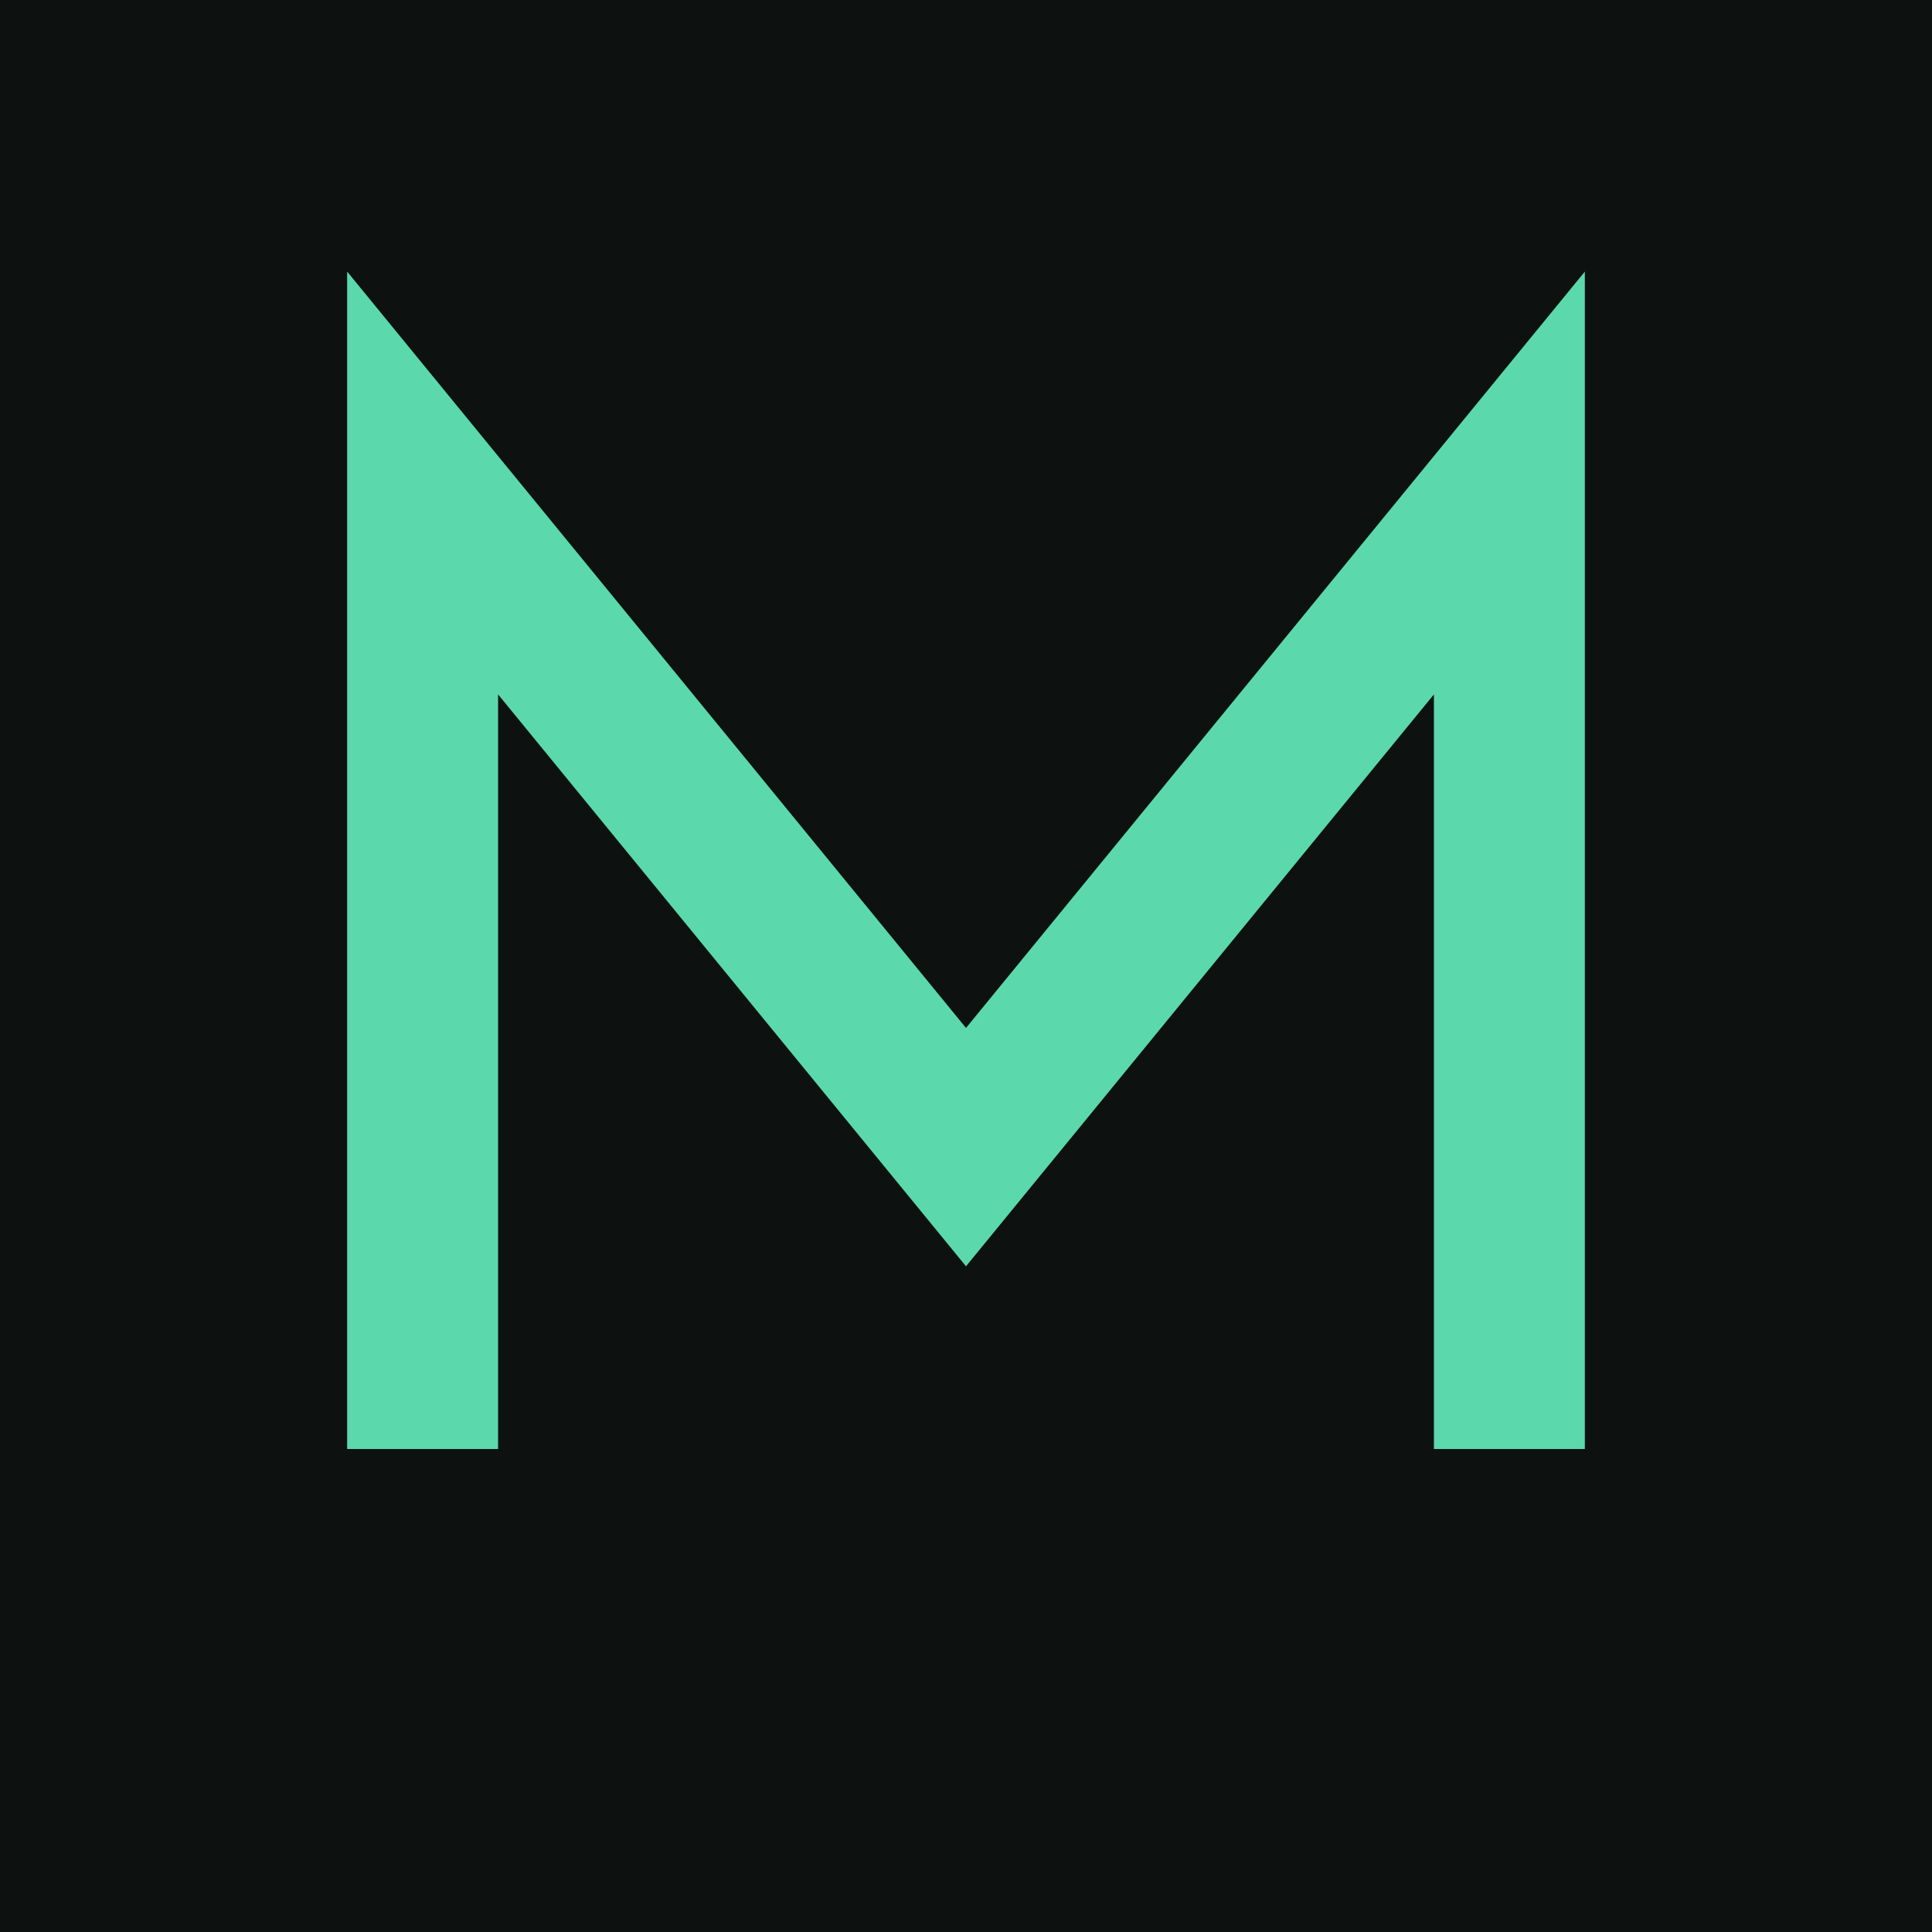
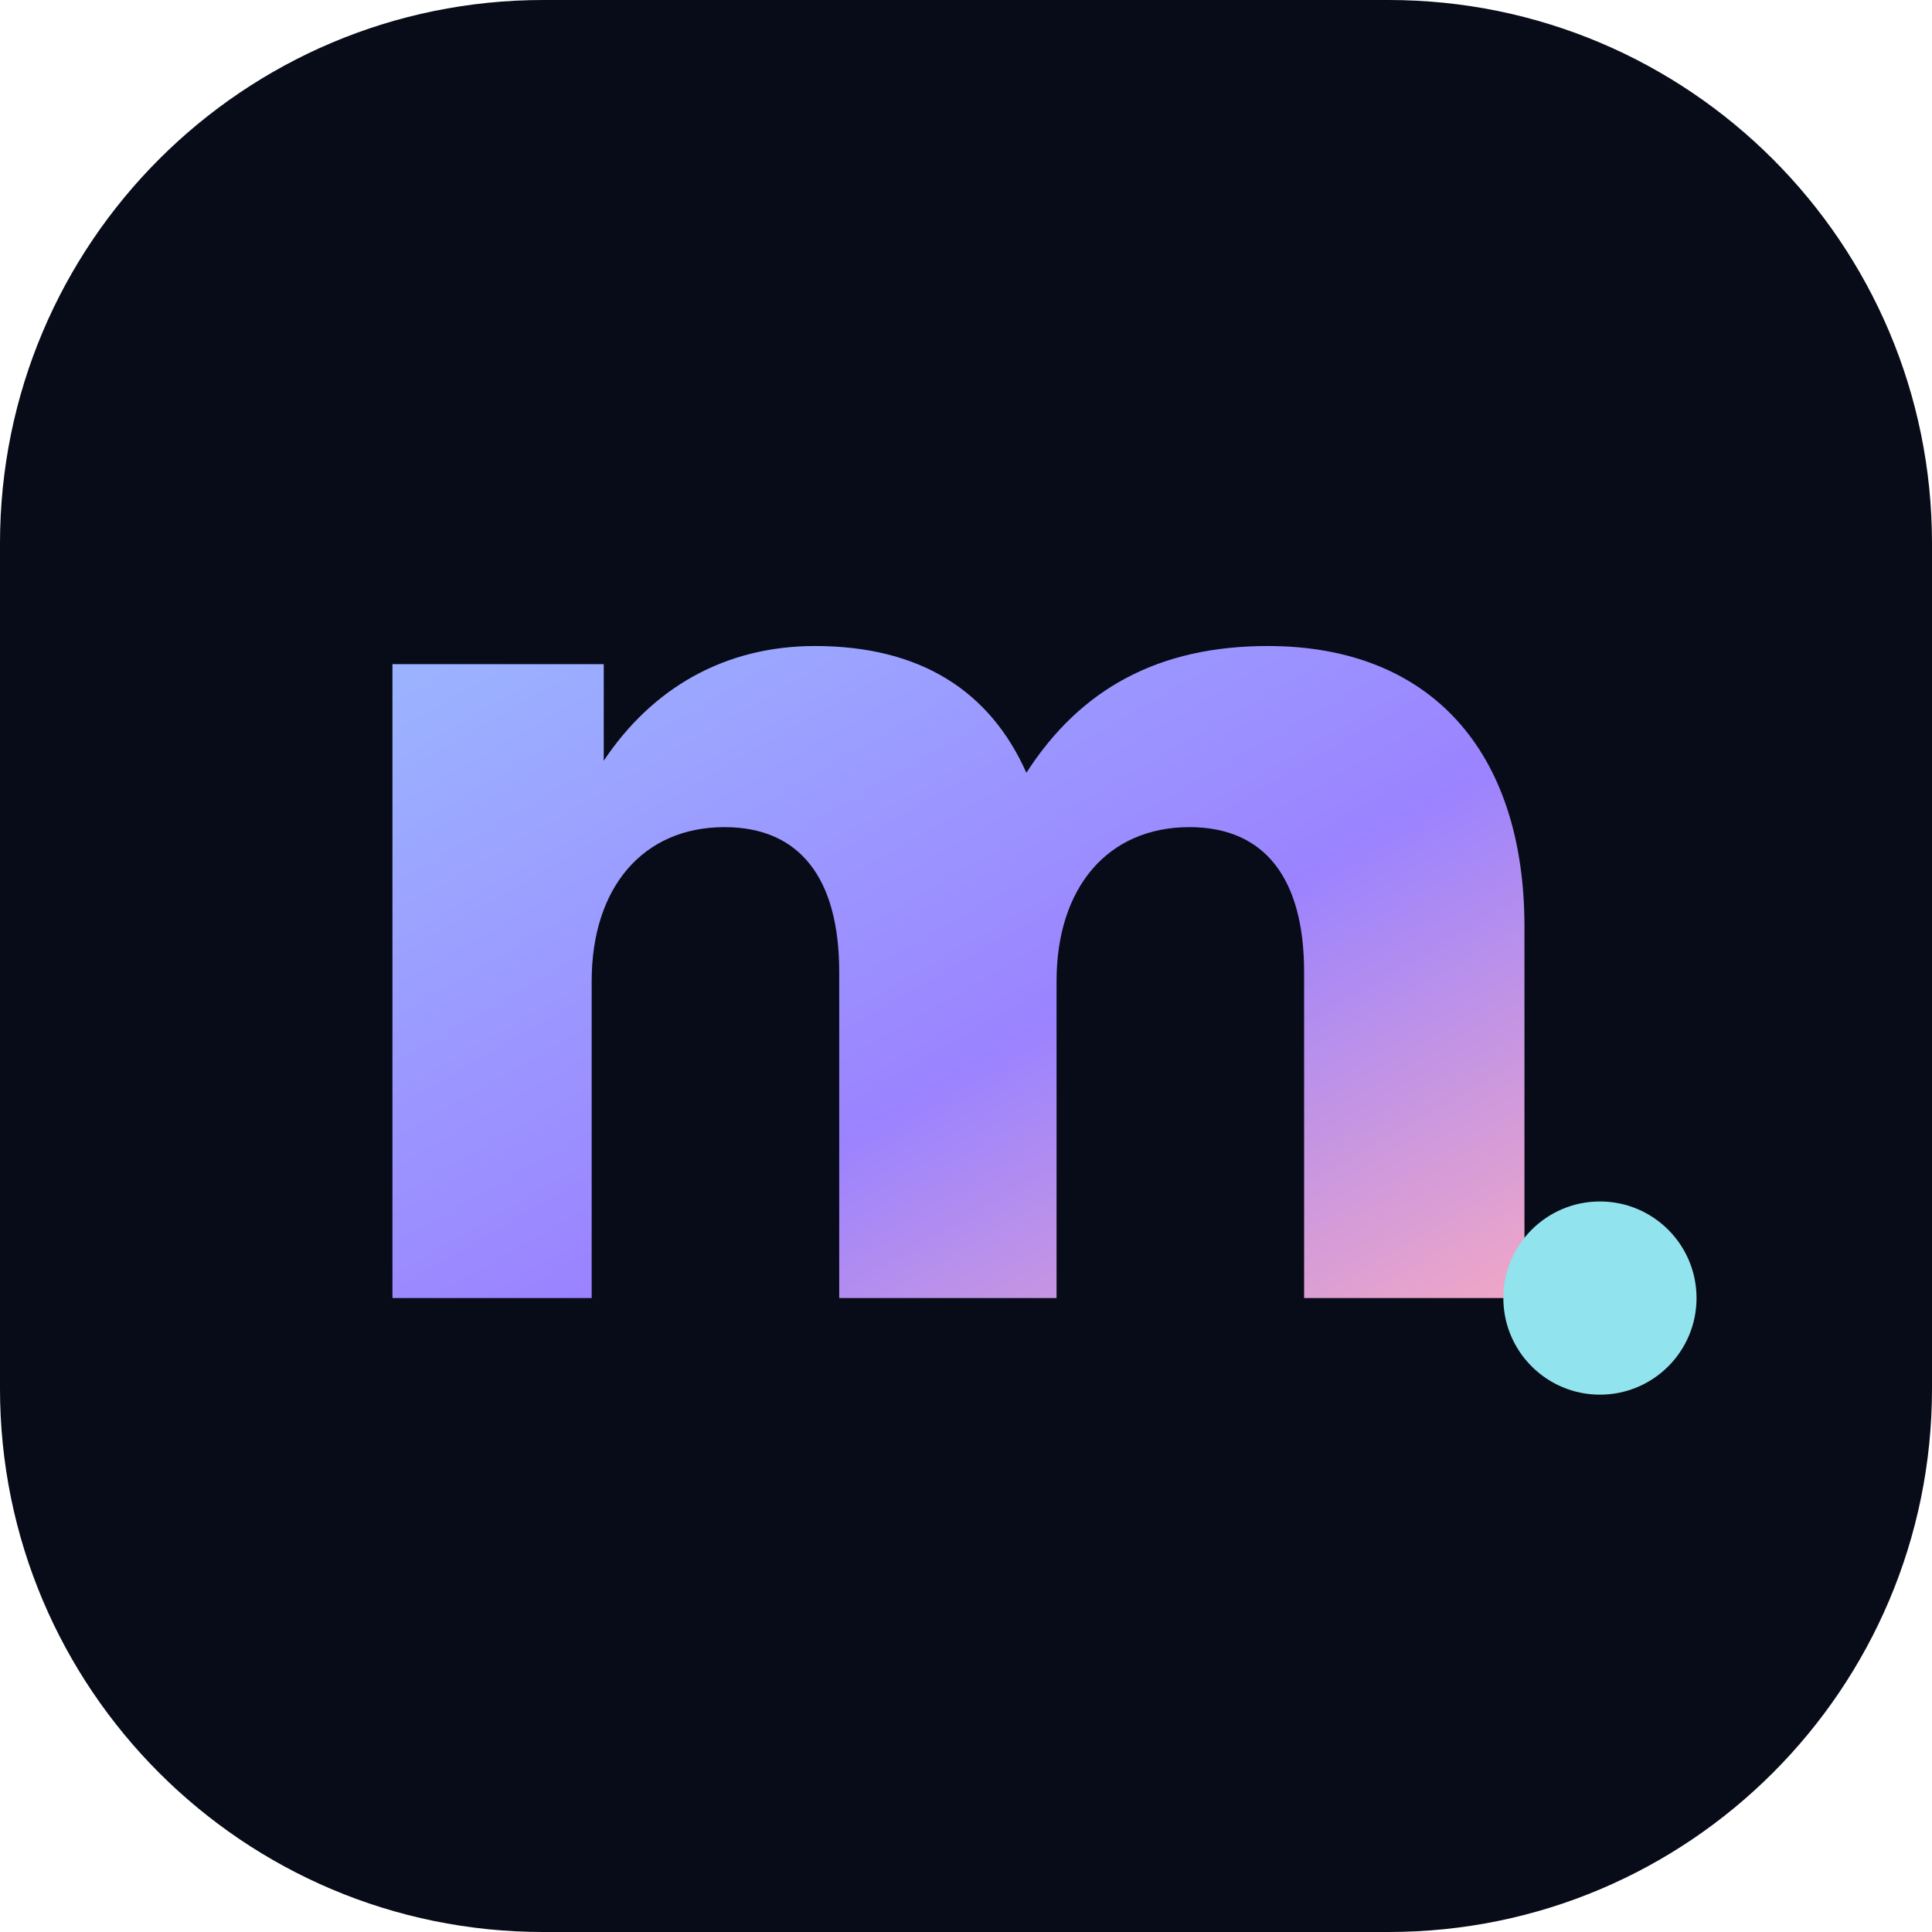
- <svg xmlns="http://www.w3.org/2000/svg" viewBox="0 0 32 32">
-   <rect width="32" height="32" fill="#0D1210" />
-   <path d="M7 24V8l9 11 9-11v16" fill="none" stroke="#5BD9AC" stroke-width="2.5" />
+ <svg xmlns="http://www.w3.org/2000/svg" viewBox="0 0 64 64">
+   <defs>
+     <linearGradient id="g" x1="0" y1="0" x2="1" y2="1">
+       <stop stop-color="#9bb5ff" />
+       <stop offset=".58" stop-color="#9b83ff" />
+       <stop offset="1" stop-color="#f0a7c6" />
+     </linearGradient>
+   </defs>
+   <rect width="64" height="64" rx="18" fill="#080b18" />
+   <path d="M13 43V22h7v3.2c1.6-2.4 4-3.8 7-3.8 3.5 0 5.8 1.5 7 4.2 1.8-2.8 4.4-4.2 8-4.2 5.4 0 8.5 3.5 8.5 9.3V43h-7.3V32.2c0-3.1-1.3-4.8-3.8-4.8-2.7 0-4.4 2-4.4 5.1V43h-7.2V32.2c0-3.1-1.3-4.8-3.8-4.8-2.7 0-4.4 2-4.4 5.1V43z" fill="url(#g)" />
+   <circle cx="53" cy="43" r="3.2" fill="#91e3ed" />
</svg>
